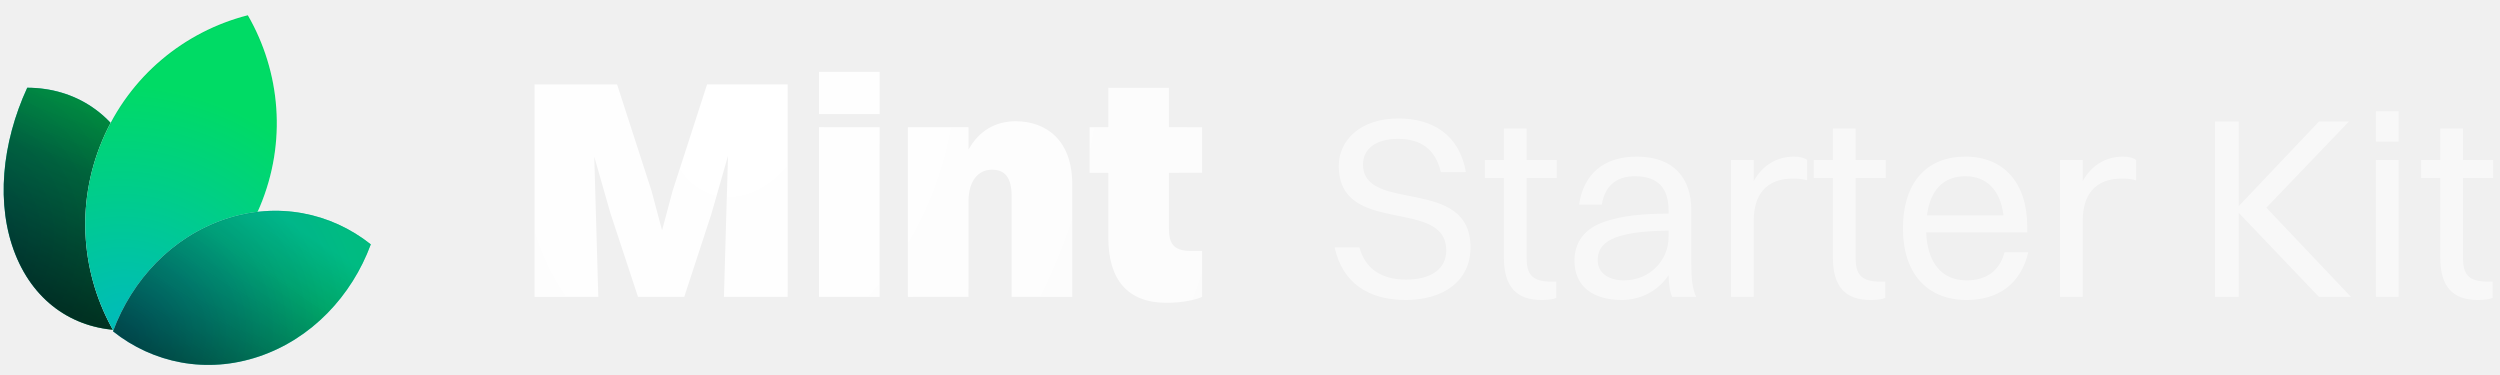
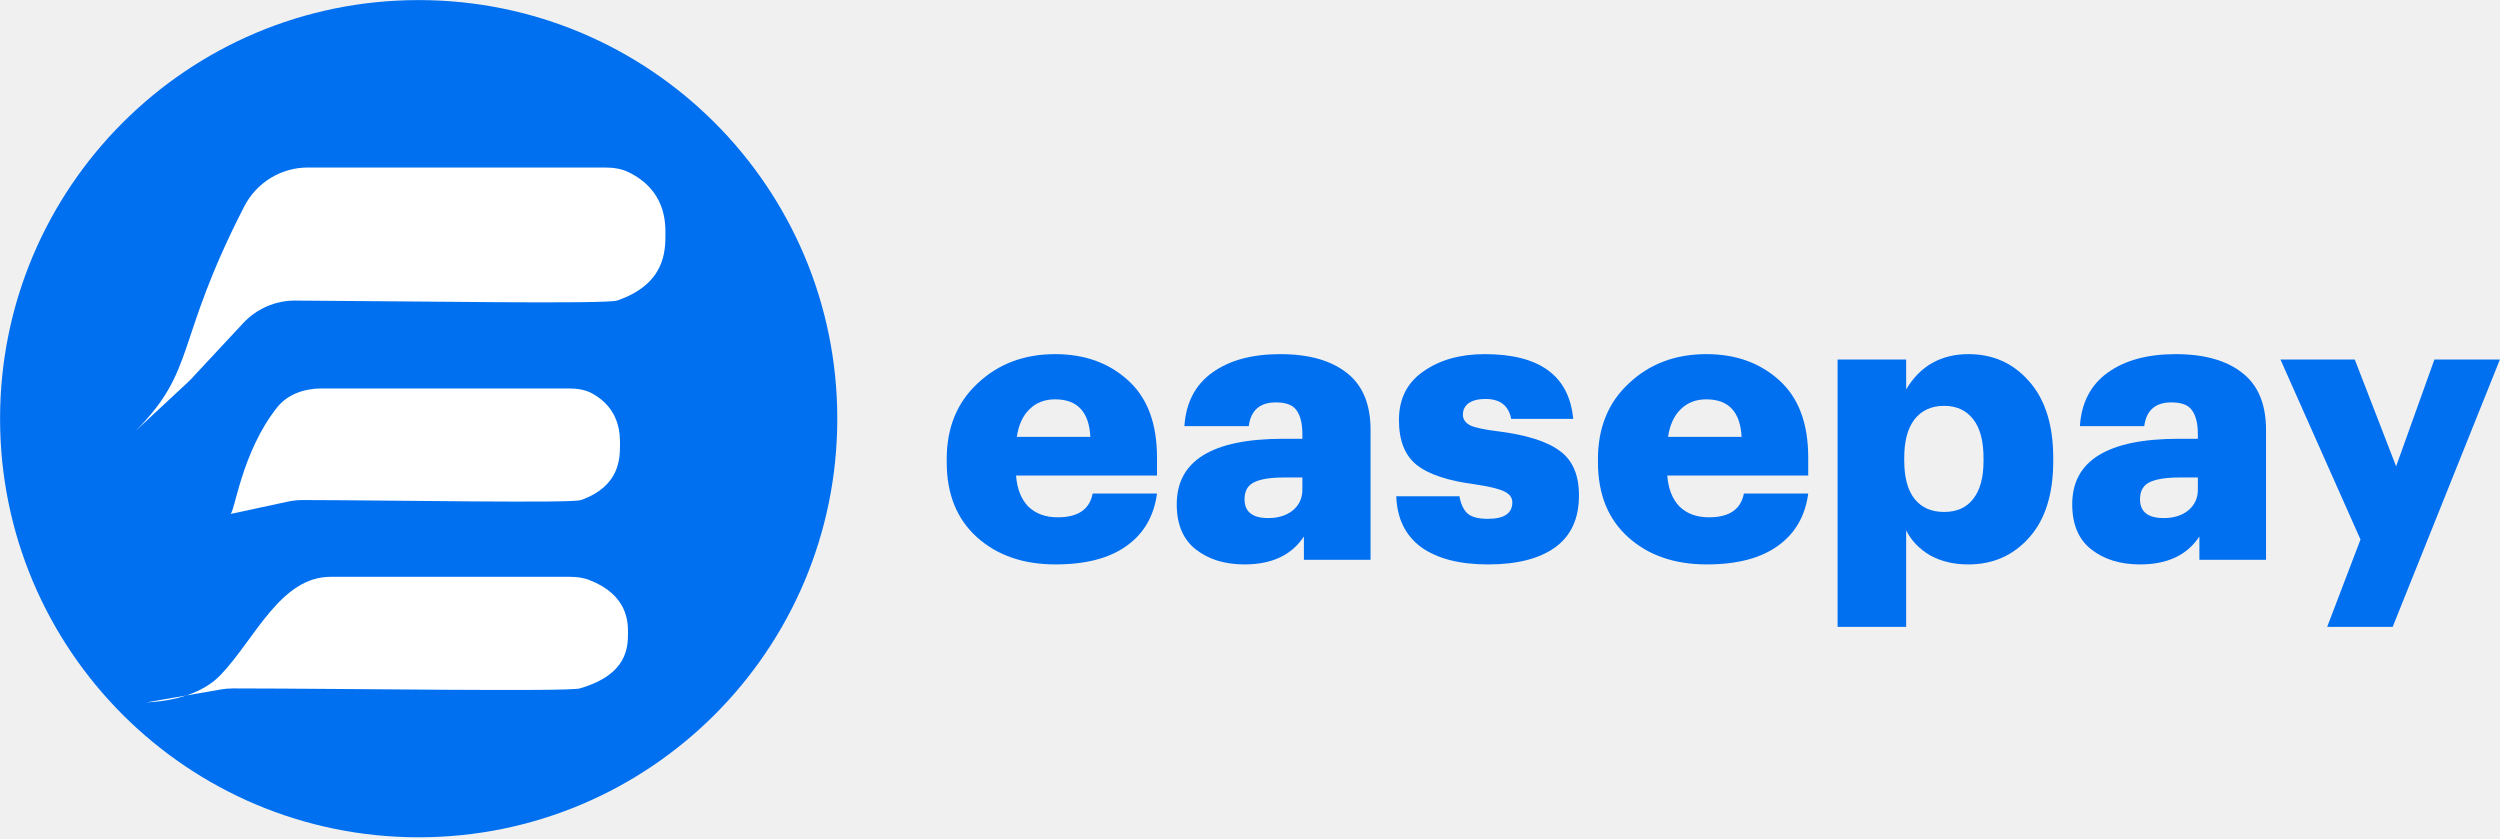
- <svg xmlns="http://www.w3.org/2000/svg" width="160" height="24" viewBox="0 0 160 24" fill="none">
-   <path d="M7.953 21.139C4.896 21.13 2.255 19.458 0.987 16.29C-0.28 13.121 0.109 9.163 1.744 5.615C4.801 5.624 7.442 7.296 8.71 10.465C9.977 13.633 9.588 17.591 7.953 21.139Z" fill="white" />
-   <path d="M7.953 21.139C4.896 21.13 2.255 19.458 0.987 16.29C-0.28 13.121 0.109 9.163 1.744 5.615C4.801 5.624 7.442 7.296 8.71 10.465C9.977 13.633 9.588 17.591 7.953 21.139Z" fill="url(#paint0_radial_115_109)" />
-   <path d="M7.953 21.139C4.896 21.13 2.255 19.458 0.987 16.29C-0.28 13.121 0.109 9.163 1.744 5.615C4.801 5.624 7.442 7.296 8.71 10.465C9.977 13.633 9.588 17.591 7.953 21.139Z" fill="black" fill-opacity="0.5" style="mix-blend-mode:hard-light" />
-   <path d="M7.953 21.139C4.896 21.13 2.255 19.458 0.987 16.29C-0.28 13.121 0.109 9.163 1.744 5.615C4.801 5.624 7.442 7.296 8.71 10.465C9.977 13.633 9.588 17.591 7.953 21.139Z" fill="url(#paint1_linear_115_109)" fill-opacity="0.5" style="mix-blend-mode:hard-light" />
-   <path d="M7.935 21.111C4.897 21.096 2.274 19.431 1.013 16.279C-0.248 13.124 0.136 9.182 1.762 5.643C4.8 5.659 7.423 7.324 8.684 10.476C9.945 13.63 9.561 17.572 7.935 21.111Z" stroke="url(#paint2_linear_115_109)" stroke-opacity="0.05" stroke-width="0.056" />
-   <path d="M7.31 21.257C11.354 20.221 14.884 17.375 16.628 13.236C18.373 9.097 17.945 4.587 15.86 0.976C11.816 2.012 8.287 4.858 6.542 8.998C4.797 13.137 5.225 17.646 7.31 21.257Z" fill="white" />
-   <path d="M7.31 21.257C11.354 20.221 14.884 17.375 16.628 13.236C18.373 9.097 17.945 4.587 15.86 0.976C11.816 2.012 8.287 4.858 6.542 8.998C4.797 13.137 5.225 17.646 7.31 21.257Z" fill="url(#paint3_radial_115_109)" />
-   <path d="M16.602 13.225C14.864 17.349 11.351 20.187 7.324 21.225C5.253 17.624 4.829 13.132 6.568 9.009C8.306 4.885 11.819 2.047 15.846 1.009C17.918 4.61 18.341 9.101 16.602 13.225Z" stroke="url(#paint4_linear_115_109)" stroke-opacity="0.05" stroke-width="0.056" />
-   <path d="M7.234 21.207C9.789 23.237 13.21 23.951 16.577 22.814C19.944 21.677 22.506 18.945 23.73 15.638C21.175 13.608 17.754 12.894 14.387 14.031C11.02 15.168 8.458 17.901 7.234 21.207Z" fill="white" />
-   <path d="M7.234 21.207C9.789 23.237 13.21 23.951 16.577 22.814C19.944 21.677 22.506 18.945 23.73 15.638C21.175 13.608 17.754 12.894 14.387 14.031C11.02 15.168 8.458 17.901 7.234 21.207Z" fill="url(#paint5_radial_115_109)" />
-   <path d="M7.234 21.207C9.789 23.237 13.21 23.951 16.577 22.814C19.944 21.677 22.506 18.945 23.73 15.638C21.175 13.608 17.754 12.894 14.387 14.031C11.02 15.168 8.458 17.901 7.234 21.207Z" fill="black" fill-opacity="0.2" style="mix-blend-mode:hard-light" />
-   <path d="M7.234 21.207C9.789 23.237 13.21 23.951 16.577 22.814C19.944 21.677 22.506 18.945 23.73 15.638C21.175 13.608 17.754 12.894 14.387 14.031C11.02 15.168 8.458 17.901 7.234 21.207Z" fill="url(#paint6_linear_115_109)" fill-opacity="0.5" style="mix-blend-mode:hard-light" />
-   <path d="M16.568 22.787C13.218 23.918 9.814 23.212 7.267 21.198C8.492 17.907 11.044 15.189 14.396 14.058C17.747 12.927 21.15 13.633 23.697 15.648C22.472 18.938 19.92 21.656 16.568 22.787Z" stroke="url(#paint7_linear_115_109)" stroke-opacity="0.05" stroke-width="0.056" />
-   <path d="M34.212 19V5.4H39.492L41.692 12.2L42.372 14.74L43.052 12.2L45.252 5.4H50.412V19H46.332L46.592 9.98L45.532 13.68L43.792 19H40.832L39.052 13.6L38.032 10.02L38.292 19H34.212ZM52.416 7.3V4.6H56.295V7.3H52.416ZM52.416 19V8.14H56.295V19H52.416ZM58.104 19V8.14H61.984V9.58C62.664 8.34 63.744 7.76 65.004 7.76C66.964 7.76 68.624 8.98 68.624 11.78V19H64.744V12.56C64.744 11.34 64.304 10.86 63.484 10.86C62.604 10.86 61.984 11.58 61.984 12.88V19H58.104ZM70.933 15.22V11.06H69.733V8.14H70.933V5.62H74.813V8.14H76.933V11.06H74.813V14.6C74.813 15.5 75.033 16.06 76.213 16.06H76.933V19C76.493 19.2 75.673 19.38 74.653 19.38C72.153 19.38 70.933 17.88 70.933 15.22Z" fill="url(#paint8_radial_115_109)" />
-   <path d="M87.232 10.519C87.232 13.687 94.112 11.229 94.112 15.832C94.112 17.994 92.364 19.198 89.971 19.198C87.562 19.198 85.912 18.093 85.417 15.832H87.001C87.364 17.169 88.371 17.895 89.987 17.895C91.671 17.895 92.561 17.152 92.561 16.03C92.561 12.598 85.681 15.155 85.681 10.618C85.681 9.001 87.034 7.582 89.509 7.582C91.671 7.582 93.403 8.621 93.816 11.014H92.215C91.868 9.529 90.912 8.886 89.476 8.886C88.057 8.886 87.232 9.529 87.232 10.519ZM96.25 16.476V11.393H95.029V10.239H96.25V8.226H97.702V10.239H99.632V11.393H97.702V16.476C97.702 17.532 98.015 18.026 99.302 18.026H99.599V19.066C99.434 19.148 99.071 19.198 98.659 19.198C97.025 19.198 96.25 18.323 96.25 16.476ZM102.516 13.093H101.064C101.345 11.162 102.615 10.024 104.76 10.024C107.103 10.024 108.242 11.393 108.242 13.44V16.888C108.242 17.895 108.324 18.521 108.555 19H107.021C106.856 18.654 106.806 18.142 106.79 17.614C106.047 18.72 104.859 19.198 103.803 19.198C101.988 19.198 100.767 18.357 100.767 16.69C100.767 15.486 101.427 14.611 102.714 14.182C103.902 13.786 105.107 13.687 106.79 13.671V13.473C106.79 12.053 106.13 11.278 104.628 11.278C103.374 11.278 102.698 11.971 102.516 13.093ZM102.252 16.657C102.252 17.465 102.929 17.944 103.952 17.944C105.569 17.944 106.79 16.674 106.79 15.172V14.759C103.061 14.793 102.252 15.585 102.252 16.657ZM110.787 19V10.239H112.239V11.591C112.833 10.519 113.774 10.024 114.83 10.024C115.176 10.024 115.49 10.107 115.655 10.239V11.542C115.407 11.46 115.094 11.427 114.747 11.427C112.998 11.427 112.239 12.515 112.239 14.1V19H110.787ZM117.305 16.476V11.393H116.084V10.239H117.305V8.226H118.757V10.239H120.688V11.393H118.757V16.476C118.757 17.532 119.071 18.026 120.358 18.026H120.655V19.066C120.49 19.148 120.127 19.198 119.714 19.198C118.081 19.198 117.305 18.323 117.305 16.476ZM129.809 16.145C129.33 18.192 127.862 19.198 125.865 19.198C123.324 19.198 121.79 17.482 121.79 14.627C121.79 11.658 123.324 10.024 125.783 10.024C128.258 10.024 129.743 11.723 129.743 14.512V14.875H123.275C123.357 16.838 124.281 17.944 125.865 17.944C127.103 17.944 127.977 17.35 128.291 16.145H129.809ZM125.783 11.278C124.38 11.278 123.539 12.152 123.324 13.786H128.225C128.027 12.169 127.152 11.278 125.783 11.278ZM131.843 19V10.239H133.295V11.591C133.889 10.519 134.829 10.024 135.885 10.024C136.232 10.024 136.545 10.107 136.71 10.239V11.542C136.463 11.46 136.149 11.427 135.803 11.427C134.054 11.427 133.295 12.515 133.295 14.1V19H131.843ZM141.763 19V7.78H143.281V13.192L148.413 7.78H150.327L145.047 13.291L150.459 19H148.413L143.281 13.621V19H141.763ZM152.06 9.067V7.12H153.512V9.067H152.06ZM152.06 19V10.239H153.512V19H152.06ZM156.178 16.476V11.393H154.957V10.239H156.178V8.226H157.63V10.239H159.56V11.393H157.63V16.476C157.63 17.532 157.943 18.026 159.23 18.026H159.527V19.066C159.362 19.148 158.999 19.198 158.587 19.198C156.953 19.198 156.178 18.323 156.178 16.476Z" fill="white" fill-opacity="0.55" />
-   <defs>
-     <radialGradient id="paint0_radial_115_109" cx="0" cy="0" r="1" gradientUnits="userSpaceOnUse" gradientTransform="translate(-3.00503 15.023) rotate(-10.029) scale(17.9572 17.784)">
-       <stop stop-color="#00B0BB" />
-       <stop offset="1" stop-color="#00DB65" />
-     </radialGradient>
-     <linearGradient id="paint1_linear_115_109" x1="7.39" y1="4.813" x2="1.63" y2="18.689" gradientUnits="userSpaceOnUse">
-       <stop stop-color="#18E299" />
-       <stop offset="1" />
-     </linearGradient>
-     <linearGradient id="paint2_linear_115_109" x1="7.948" y1="8.016" x2="1.761" y2="18.746" gradientUnits="userSpaceOnUse">
-       <stop />
-       <stop offset="1" stop-opacity="0" />
-     </linearGradient>
-     <radialGradient id="paint3_radial_115_109" cx="0" cy="0" r="1" gradientUnits="userSpaceOnUse" gradientTransform="translate(8.11404 20.8822) rotate(-75.7542) scale(21.6246 23.7772)">
-       <stop stop-color="#00BBBB" />
-       <stop offset="0.713" stop-color="#00DB65" />
-     </radialGradient>
-     <linearGradient id="paint4_linear_115_109" x1="7.602" y1="5.871" x2="15.556" y2="16.372" gradientUnits="userSpaceOnUse">
-       <stop />
-       <stop offset="1" stop-opacity="0" />
-     </linearGradient>
-     <radialGradient id="paint5_radial_115_109" cx="0" cy="0" r="1" gradientUnits="userSpaceOnUse" gradientTransform="translate(7.84537 21.5181) rotate(-20.3525) scale(18.5603 17.32)">
-       <stop stop-color="#00B0BB" />
-       <stop offset="1" stop-color="#00DB65" />
-     </radialGradient>
-     <linearGradient id="paint6_linear_115_109" x1="16.808" y1="13.007" x2="10.041" y2="22.994" gradientUnits="userSpaceOnUse">
-       <stop stop-color="#00B1BC" />
-       <stop offset="1" />
-     </linearGradient>
-     <linearGradient id="paint7_linear_115_109" x1="16.808" y1="13.007" x2="14.169" y2="23.841" gradientUnits="userSpaceOnUse">
-       <stop />
-       <stop offset="1" stop-opacity="0" />
-     </linearGradient>
-     <radialGradient id="paint8_radial_115_109" cx="0" cy="0" r="1" gradientUnits="userSpaceOnUse" gradientTransform="translate(47.2781 7) rotate(19.0047) scale(67.5582 85.7506)">
-       <stop stop-color="white" />
-       <stop offset="1" stop-color="white" stop-opacity="0.5" />
-     </radialGradient>
-   </defs>
+ <svg xmlns="http://www.w3.org/2000/svg" width="1693" height="568" viewBox="0 0 1693 568" fill="none">
+   <path d="M567.002 283.531C567.002 440.09 440.085 567.006 283.526 567.006C126.967 567.006 0.051 440.09 0.051 283.531C0.051 126.972 126.967 0.056 283.526 0.056C440.085 0.056 567.002 126.972 567.002 283.531Z" fill="#006FF0" />
+   <path d="M165.447 139.723C118.008 231.982 133.451 250.181 91.763 291.868C92.36 291.272 128.037 258.168 128.612 257.551L164.674 218.838C173.79 209.052 186.526 203.487 199.9 203.551C280.25 203.937 410.49 206.099 418.038 203.495C450.613 192.256 450.626 169.775 450.632 158.501V158.481C450.637 150.227 450.628 128.743 425.525 116.54C420.707 114.198 415.296 113.457 409.938 113.456L208.362 113.447C190.312 113.446 173.702 123.67 165.447 139.723Z" fill="white" />
+   <path d="M187.621 275.941C163.39 306.495 158.951 347.445 155.962 348.088L194.937 339.707C198.266 338.992 201.641 338.629 205.046 338.636C268.175 338.756 386.981 340.955 393.479 338.631C419.849 329.197 419.859 310.327 419.864 300.864V300.847C419.868 294.103 419.861 276.838 401.12 266.477C396.271 263.796 390.64 263.054 385.099 263.054L217.806 263.046C206.282 263.046 194.781 266.912 187.621 275.941Z" fill="white" />
+   <path d="M126.209 470.962C112.65 475.465 100.125 475.502 99.267 475.652L126.209 470.962C134.376 468.25 142.919 463.917 149.512 456.963C172.799 432.4 190.021 390.611 223.869 390.612L385.814 390.618C390.357 390.618 394.932 391.162 399.166 392.811C425.259 402.979 425.269 421.393 425.264 428.411V428.428C425.257 437.891 425.245 456.761 392.67 466.194C384.568 468.541 235.095 466.277 157.708 466.197C154.938 466.194 152.227 466.433 149.497 466.908L126.209 470.962Z" fill="white" />
+   <path d="M714.784 382.226C692.995 382.226 675.271 376.087 661.609 363.81C647.948 351.532 641.118 334.585 641.118 312.969V310.894C641.118 289.624 648.121 272.505 662.128 259.535C676.135 246.393 693.601 239.822 714.525 239.822C734.411 239.822 750.839 245.701 763.809 257.46C776.951 269.219 783.522 286.685 783.522 309.857V322.048H688.067C688.759 331.04 691.526 338.044 696.367 343.058C701.382 347.9 708.04 350.321 716.34 350.321C730.002 350.321 737.87 344.961 739.945 334.239H783.522C781.447 349.63 774.53 361.475 762.771 369.775C751.185 378.076 735.189 382.226 714.784 382.226ZM688.586 295.85H738.388C737.524 278.903 729.569 270.43 714.525 270.43C707.435 270.43 701.642 272.678 697.146 277.174C692.65 281.497 689.796 287.722 688.586 295.85Z" fill="#006FF0" />
+   <path d="M842.802 382.226C829.487 382.226 818.506 378.854 809.86 372.11C801.214 365.366 796.891 355.163 796.891 341.502C796.891 311.932 820.927 297.147 869.001 297.147H881.97V294.034C881.97 286.944 880.673 281.583 878.079 277.952C875.658 274.32 870.989 272.505 864.072 272.505C853.178 272.505 847.039 277.865 845.656 288.587H802.078C803.116 272.678 809.428 260.573 821.014 252.272C832.6 243.972 847.904 239.822 866.926 239.822C886.293 239.822 901.338 244.058 912.059 252.532C922.781 260.832 928.141 273.715 928.141 291.181V379.113H883.008V363.291C874.707 375.914 861.306 382.226 842.802 382.226ZM858.885 350.84C865.629 350.84 871.162 349.111 875.485 345.652C879.809 342.021 881.97 337.352 881.97 331.645V323.345H869.779C860.268 323.345 853.351 324.469 849.028 326.717C844.878 328.792 842.802 332.596 842.802 338.13C842.802 346.603 848.163 350.84 858.885 350.84Z" fill="#006FF0" />
+   <path d="M1052.94 370.813C1042.22 378.422 1027.17 382.226 1007.81 382.226C988.438 382.226 973.307 378.335 962.413 370.554C951.692 362.599 946.072 351.1 945.553 336.055H988.352C989.217 341.243 991.032 345.134 993.799 347.727C996.566 350.148 1001.15 351.359 1007.55 351.359C1018.61 351.359 1024.15 347.641 1024.15 340.205C1024.15 336.92 1022.25 334.412 1018.44 332.683C1014.81 330.954 1008.32 329.397 998.987 328.014C980.484 325.593 967.255 321.183 959.3 314.785C951.346 308.387 947.369 298.271 947.369 284.437C947.369 270.084 952.902 259.103 963.969 251.494C975.037 243.713 988.871 239.822 1005.47 239.822C1042.65 239.822 1062.62 254.434 1065.39 283.658H1023.37C1021.64 274.666 1015.85 270.17 1005.99 270.17C1001.15 270.17 997.344 271.121 994.577 273.024C991.983 274.926 990.686 277.52 990.686 280.805C990.686 283.918 992.329 286.339 995.615 288.068C999.073 289.624 1005.04 290.921 1013.51 291.959C1033.23 294.38 1047.41 298.789 1056.05 305.188C1064.87 311.413 1069.28 321.529 1069.28 335.536C1069.28 351.272 1063.83 363.031 1052.94 370.813Z" fill="#006FF0" />
+   <path d="M1155.8 382.226C1134.01 382.226 1116.28 376.087 1102.62 363.81C1088.96 351.532 1082.13 334.585 1082.13 312.969V310.894C1082.13 289.624 1089.13 272.505 1103.14 259.535C1117.15 246.393 1134.61 239.822 1155.54 239.822C1175.42 239.822 1191.85 245.701 1204.82 257.46C1217.96 269.219 1224.53 286.685 1224.53 309.857V322.048H1129.08C1129.77 331.04 1132.54 338.044 1137.38 343.058C1142.39 347.9 1149.05 350.321 1157.35 350.321C1171.01 350.321 1178.88 344.961 1180.96 334.239H1224.53C1222.46 349.63 1215.54 361.475 1203.78 369.775C1192.2 378.076 1176.2 382.226 1155.8 382.226ZM1129.6 295.85H1179.4C1178.54 278.903 1170.58 270.43 1155.54 270.43C1148.45 270.43 1142.65 272.678 1138.16 277.174C1133.66 281.497 1130.81 287.722 1129.6 295.85Z" fill="#006FF0" />
+   <path d="M1244.42 424.507V243.453H1290.85V263.686C1300.36 247.776 1314.45 239.822 1333.13 239.822C1349.73 239.822 1363.39 245.961 1374.11 258.238C1385.01 270.516 1390.45 287.809 1390.45 310.116V312.191C1390.45 334.672 1385.01 351.964 1374.11 364.069C1363.39 376.174 1349.64 382.226 1332.87 382.226C1323.01 382.226 1314.37 380.151 1306.93 376.001C1299.67 371.678 1294.31 366.058 1290.85 359.141V424.507H1244.42ZM1296.55 337.871C1301.22 343.75 1307.88 346.69 1316.53 346.69C1325.17 346.69 1331.74 343.75 1336.24 337.871C1340.91 331.991 1343.24 323.431 1343.24 312.191V310.116C1343.24 298.53 1340.91 289.797 1336.24 283.918C1331.57 277.865 1325 274.839 1316.53 274.839C1308.05 274.839 1301.4 277.865 1296.55 283.918C1291.89 289.97 1289.55 298.617 1289.55 309.857V311.932C1289.55 323.345 1291.89 331.991 1296.55 337.871Z" fill="#006FF0" />
+   <path d="M1449.22 382.226C1435.91 382.226 1424.93 378.854 1416.28 372.11C1407.64 365.366 1403.31 355.163 1403.31 341.502C1403.31 311.932 1427.35 297.147 1475.42 297.147H1488.39V294.034C1488.39 286.944 1487.1 281.583 1484.5 277.952C1482.08 274.32 1477.41 272.505 1470.49 272.505C1459.6 272.505 1453.46 277.865 1452.08 288.587H1408.5C1409.54 272.678 1415.85 260.573 1427.44 252.272C1439.02 243.972 1454.33 239.822 1473.35 239.822C1492.72 239.822 1507.76 244.058 1518.48 252.532C1529.2 260.832 1534.56 273.715 1534.56 291.181V379.113H1489.43V363.291C1481.13 375.914 1467.73 382.226 1449.22 382.226ZM1465.31 350.84C1472.05 350.84 1477.58 349.111 1481.91 345.652C1486.23 342.021 1488.39 337.352 1488.39 331.645V323.345H1476.2C1466.69 323.345 1459.77 324.469 1455.45 326.717C1451.3 328.792 1449.22 332.596 1449.22 338.13C1449.22 346.603 1454.59 350.84 1465.31 350.84Z" fill="#006FF0" />
+   <path d="M1575.96 424.507L1598.53 365.366L1544.32 243.453H1594.64L1622.65 315.823L1648.59 243.453H1692.94L1620.32 424.507H1575.96Z" fill="#006FF0" />
</svg>
